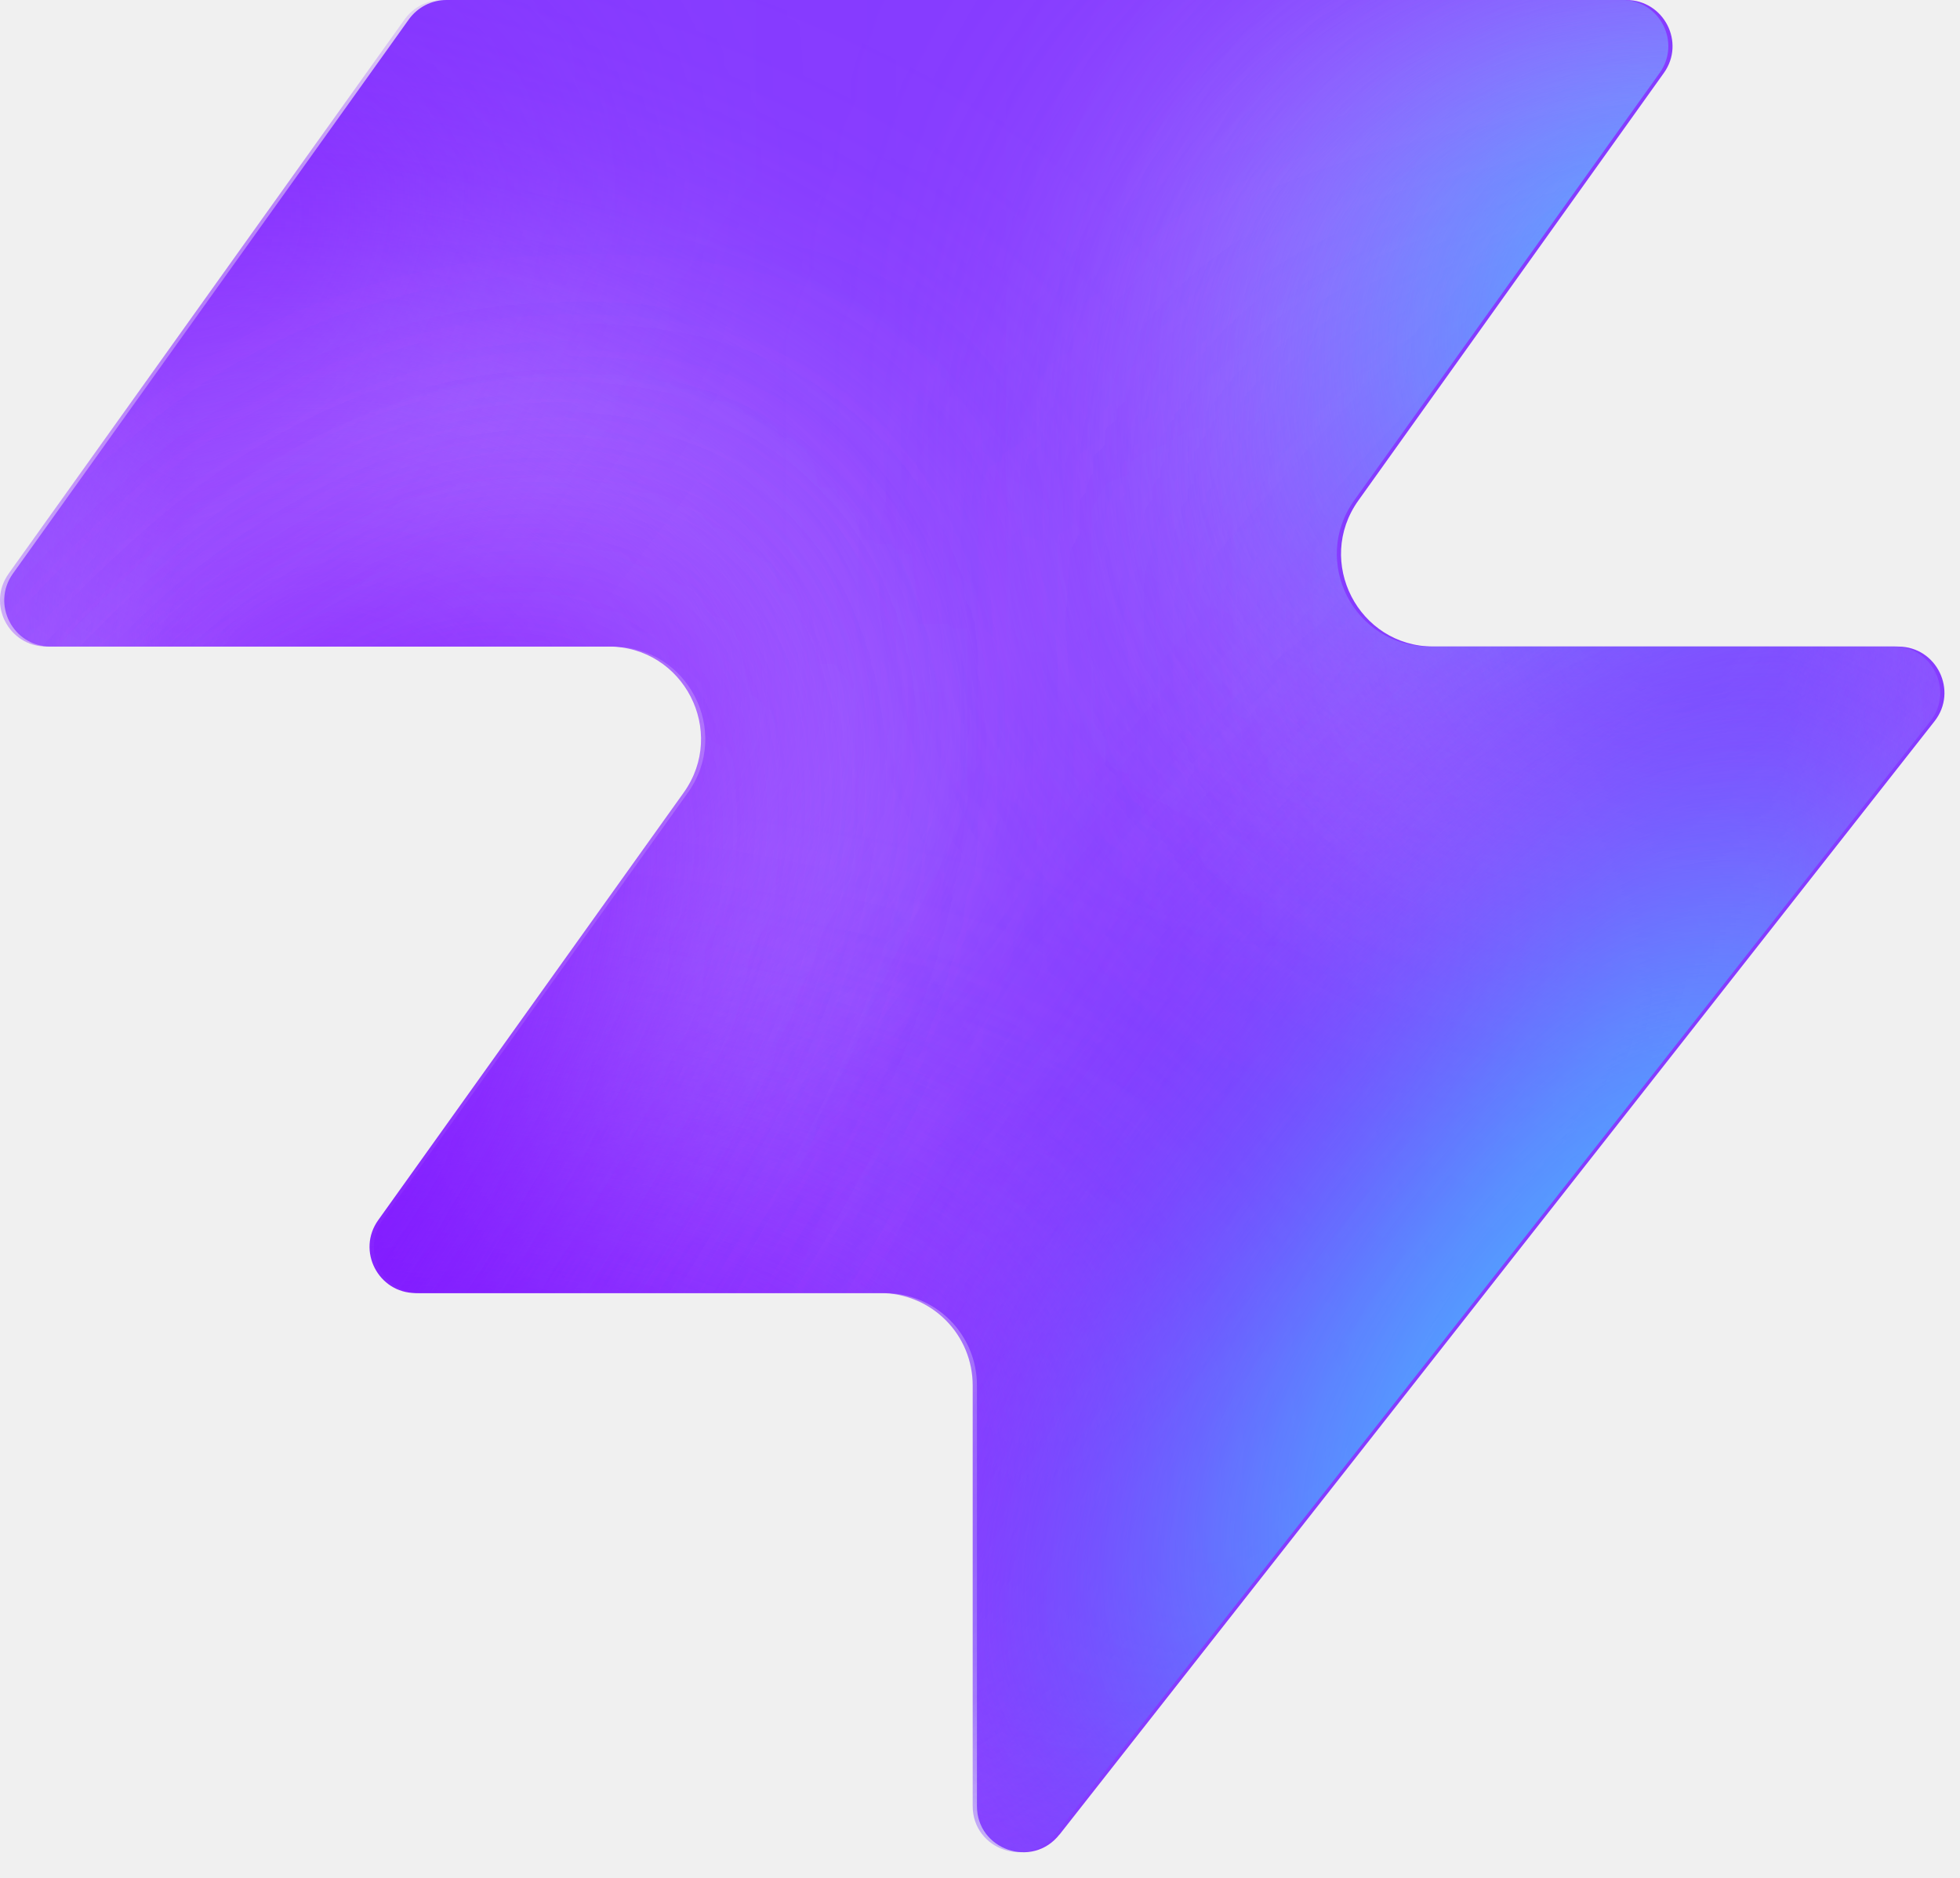
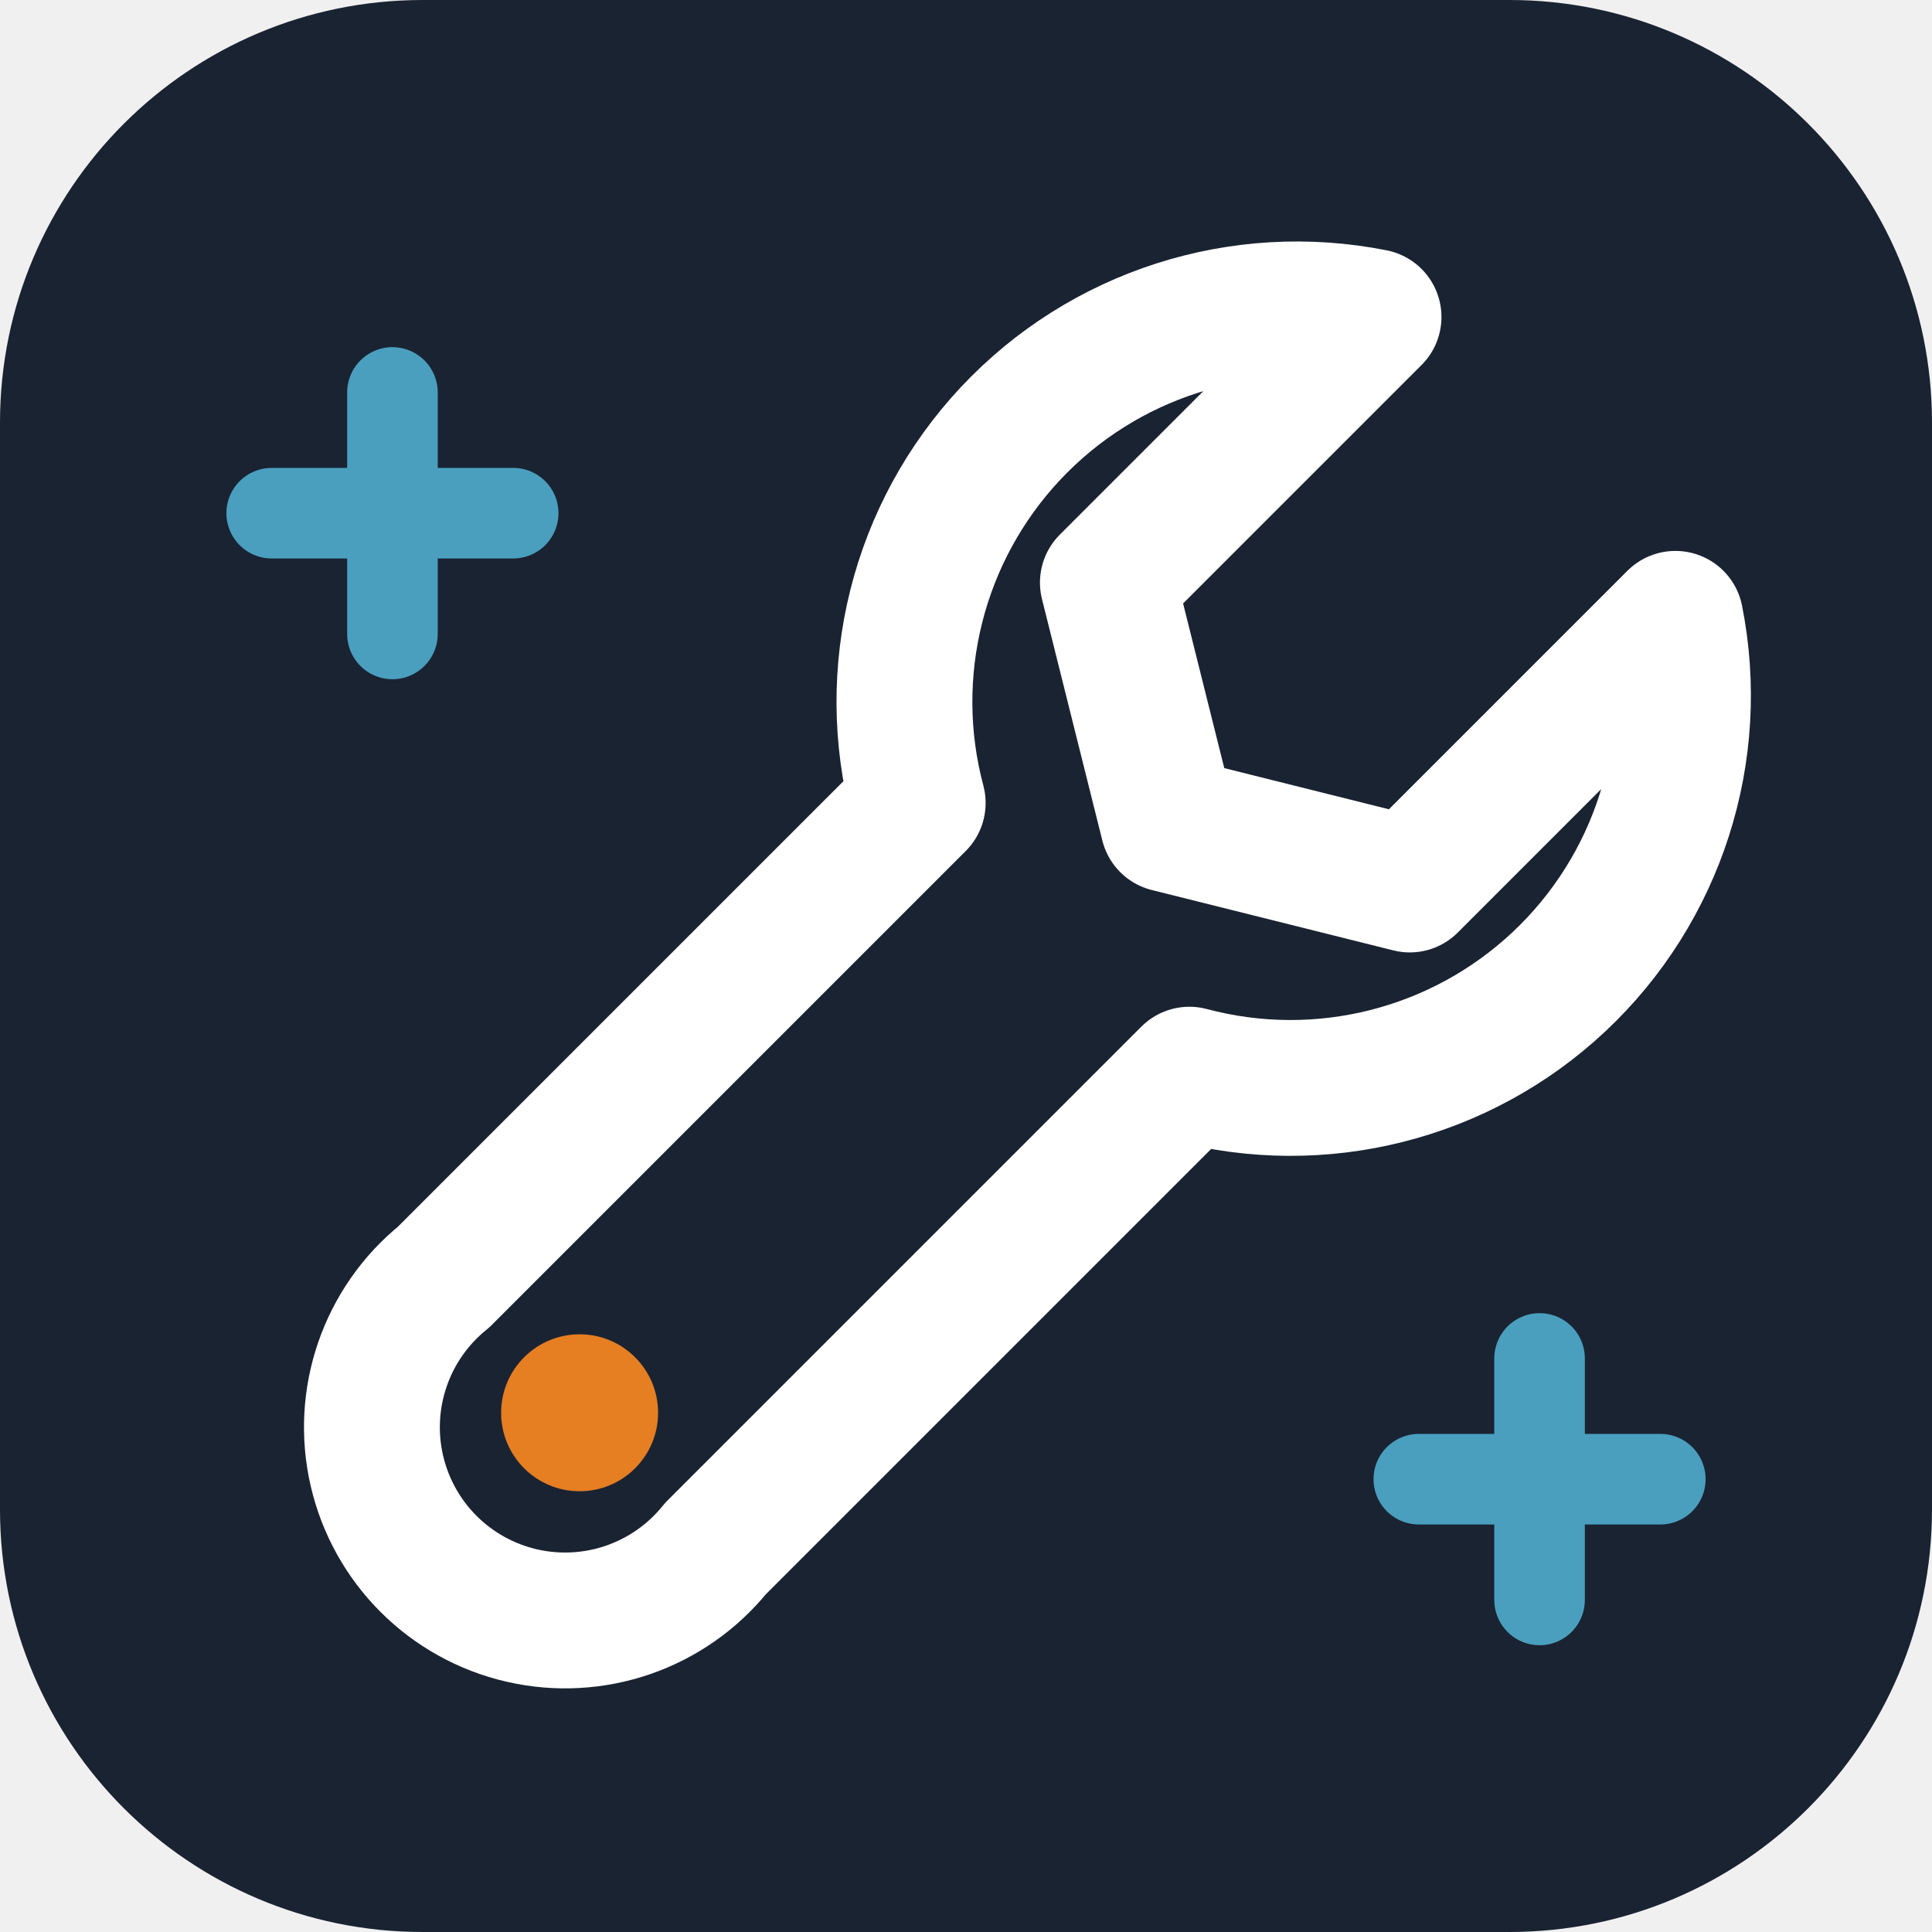
- <svg xmlns="http://www.w3.org/2000/svg" width="48" height="46" fill="none" viewBox="0 0 48 46">
-   <path fill="#863bff" d="M25.946 44.938c-.664.845-2.021.375-2.021-.698V33.937a2.26 2.26 0 0 0-2.262-2.262H10.287c-.92 0-1.456-1.04-.92-1.788l7.48-10.471c1.07-1.497 0-3.578-1.842-3.578H1.237c-.92 0-1.456-1.04-.92-1.788L10.013.474c.214-.297.556-.474.92-.474h28.894c.92 0 1.456 1.04.92 1.788l-7.48 10.471c-1.07 1.498 0 3.579 1.842 3.579h11.377c.943 0 1.473 1.088.89 1.83L25.947 44.94z" style="fill:#863bff;fill:color(display-p3 .525 .23 1);fill-opacity:1" />
-   <mask id="a" width="48" height="46" x="0" y="0" maskUnits="userSpaceOnUse" style="mask-type:alpha">
-     <path fill="#000" d="M25.842 44.938c-.664.844-2.021.375-2.021-.698V33.937a2.26 2.26 0 0 0-2.262-2.262H10.183c-.92 0-1.456-1.04-.92-1.788l7.48-10.471c1.07-1.498 0-3.579-1.842-3.579H1.133c-.92 0-1.456-1.04-.92-1.787L9.91.473c.214-.297.556-.474.92-.474h28.894c.92 0 1.456 1.04.92 1.788l-7.48 10.471c-1.07 1.498 0 3.578 1.842 3.578h11.377c.943 0 1.473 1.088.89 1.832L25.843 44.94z" style="fill:#000;fill-opacity:1" />
-   </mask>
-   <g mask="url(#a)">
-     <g filter="url(#b)">
-       <ellipse cx="5.508" cy="14.704" fill="#ede6ff" rx="5.508" ry="14.704" style="fill:#ede6ff;fill:color(display-p3 .927 .903 1);fill-opacity:1" transform="matrix(.00324 1 1 -.00324 -4.47 31.516)" />
-     </g>
-     <g filter="url(#c)">
-       <ellipse cx="10.399" cy="29.851" fill="#ede6ff" rx="10.399" ry="29.851" style="fill:#ede6ff;fill:color(display-p3 .927 .903 1);fill-opacity:1" transform="matrix(.00324 1 1 -.00324 -39.328 7.883)" />
-     </g>
-     <g filter="url(#d)">
-       <ellipse cx="5.508" cy="30.487" fill="#7e14ff" rx="5.508" ry="30.487" style="fill:#7e14ff;fill:color(display-p3 .492 .077 1);fill-opacity:1" transform="rotate(89.814 -25.913 -14.639)scale(1 -1)" />
-     </g>
-     <g filter="url(#e)">
-       <ellipse cx="5.508" cy="30.599" fill="#7e14ff" rx="5.508" ry="30.599" style="fill:#7e14ff;fill:color(display-p3 .492 .077 1);fill-opacity:1" transform="rotate(89.814 -32.644 -3.334)scale(1 -1)" />
-     </g>
-     <g filter="url(#f)">
-       <ellipse cx="5.508" cy="30.599" fill="#7e14ff" rx="5.508" ry="30.599" style="fill:#7e14ff;fill:color(display-p3 .492 .077 1);fill-opacity:1" transform="matrix(.00324 1 1 -.00324 -34.34 30.47)" />
-     </g>
-     <g filter="url(#g)">
-       <ellipse cx="14.072" cy="22.078" fill="#ede6ff" rx="14.072" ry="22.078" style="fill:#ede6ff;fill:color(display-p3 .927 .903 1);fill-opacity:1" transform="rotate(93.35 24.506 48.493)scale(-1 1)" />
-     </g>
-     <g filter="url(#h)">
-       <ellipse cx="3.47" cy="21.501" fill="#7e14ff" rx="3.47" ry="21.501" style="fill:#7e14ff;fill:color(display-p3 .492 .077 1);fill-opacity:1" transform="rotate(89.009 28.708 47.59)scale(-1 1)" />
-     </g>
-     <g filter="url(#i)">
-       <ellipse cx="3.47" cy="21.501" fill="#7e14ff" rx="3.47" ry="21.501" style="fill:#7e14ff;fill:color(display-p3 .492 .077 1);fill-opacity:1" transform="rotate(89.009 28.708 47.59)scale(-1 1)" />
-     </g>
-     <g filter="url(#j)">
-       <ellipse cx=".387" cy="8.972" fill="#7e14ff" rx="4.407" ry="29.108" style="fill:#7e14ff;fill:color(display-p3 .492 .077 1);fill-opacity:1" transform="rotate(39.51 .387 8.972)" />
-     </g>
-     <g filter="url(#k)">
-       <ellipse cx="47.523" cy="-6.092" fill="#7e14ff" rx="4.407" ry="29.108" style="fill:#7e14ff;fill:color(display-p3 .492 .077 1);fill-opacity:1" transform="rotate(37.892 47.523 -6.092)" />
-     </g>
-     <g filter="url(#l)">
-       <ellipse cx="41.412" cy="6.333" fill="#47bfff" rx="5.971" ry="9.665" style="fill:#47bfff;fill:color(display-p3 .28 .748 1);fill-opacity:1" transform="rotate(37.892 41.412 6.333)" />
-     </g>
-     <g filter="url(#m)">
-       <ellipse cx="-1.879" cy="38.332" fill="#7e14ff" rx="4.407" ry="29.108" style="fill:#7e14ff;fill:color(display-p3 .492 .077 1);fill-opacity:1" transform="rotate(37.892 -1.88 38.332)" />
-     </g>
-     <g filter="url(#n)">
-       <ellipse cx="-1.879" cy="38.332" fill="#7e14ff" rx="4.407" ry="29.108" style="fill:#7e14ff;fill:color(display-p3 .492 .077 1);fill-opacity:1" transform="rotate(37.892 -1.88 38.332)" />
-     </g>
-     <g filter="url(#o)">
-       <ellipse cx="35.651" cy="29.907" fill="#7e14ff" rx="4.407" ry="29.108" style="fill:#7e14ff;fill:color(display-p3 .492 .077 1);fill-opacity:1" transform="rotate(37.892 35.651 29.907)" />
-     </g>
-     <g filter="url(#p)">
-       <ellipse cx="38.418" cy="32.4" fill="#47bfff" rx="5.971" ry="15.297" style="fill:#47bfff;fill:color(display-p3 .28 .748 1);fill-opacity:1" transform="rotate(37.892 38.418 32.4)" />
-     </g>
-   </g>
-   <defs>
-     <filter id="b" width="60.045" height="41.654" x="-19.77" y="16.149" color-interpolation-filters="sRGB" filterUnits="userSpaceOnUse">
-       <feFlood flood-opacity="0" result="BackgroundImageFix" />
-       <feBlend in="SourceGraphic" in2="BackgroundImageFix" result="shape" />
-       <feGaussianBlur result="effect1_foregroundBlur_2002_17158" stdDeviation="7.659" />
-     </filter>
-     <filter id="c" width="90.34" height="51.437" x="-54.613" y="-7.533" color-interpolation-filters="sRGB" filterUnits="userSpaceOnUse">
-       <feFlood flood-opacity="0" result="BackgroundImageFix" />
-       <feBlend in="SourceGraphic" in2="BackgroundImageFix" result="shape" />
-       <feGaussianBlur result="effect1_foregroundBlur_2002_17158" stdDeviation="7.659" />
-     </filter>
-     <filter id="d" width="79.355" height="29.4" x="-49.64" y="2.03" color-interpolation-filters="sRGB" filterUnits="userSpaceOnUse">
-       <feFlood flood-opacity="0" result="BackgroundImageFix" />
-       <feBlend in="SourceGraphic" in2="BackgroundImageFix" result="shape" />
-       <feGaussianBlur result="effect1_foregroundBlur_2002_17158" stdDeviation="4.596" />
-     </filter>
-     <filter id="e" width="79.579" height="29.4" x="-45.045" y="20.029" color-interpolation-filters="sRGB" filterUnits="userSpaceOnUse">
-       <feFlood flood-opacity="0" result="BackgroundImageFix" />
-       <feBlend in="SourceGraphic" in2="BackgroundImageFix" result="shape" />
-       <feGaussianBlur result="effect1_foregroundBlur_2002_17158" stdDeviation="4.596" />
-     </filter>
-     <filter id="f" width="79.579" height="29.4" x="-43.513" y="21.178" color-interpolation-filters="sRGB" filterUnits="userSpaceOnUse">
-       <feFlood flood-opacity="0" result="BackgroundImageFix" />
-       <feBlend in="SourceGraphic" in2="BackgroundImageFix" result="shape" />
-       <feGaussianBlur result="effect1_foregroundBlur_2002_17158" stdDeviation="4.596" />
-     </filter>
-     <filter id="g" width="74.749" height="58.852" x="15.756" y="-17.901" color-interpolation-filters="sRGB" filterUnits="userSpaceOnUse">
-       <feFlood flood-opacity="0" result="BackgroundImageFix" />
-       <feBlend in="SourceGraphic" in2="BackgroundImageFix" result="shape" />
-       <feGaussianBlur result="effect1_foregroundBlur_2002_17158" stdDeviation="7.659" />
-     </filter>
-     <filter id="h" width="61.377" height="25.362" x="23.548" y="2.284" color-interpolation-filters="sRGB" filterUnits="userSpaceOnUse">
-       <feFlood flood-opacity="0" result="BackgroundImageFix" />
-       <feBlend in="SourceGraphic" in2="BackgroundImageFix" result="shape" />
-       <feGaussianBlur result="effect1_foregroundBlur_2002_17158" stdDeviation="4.596" />
-     </filter>
-     <filter id="i" width="61.377" height="25.362" x="23.548" y="2.284" color-interpolation-filters="sRGB" filterUnits="userSpaceOnUse">
-       <feFlood flood-opacity="0" result="BackgroundImageFix" />
-       <feBlend in="SourceGraphic" in2="BackgroundImageFix" result="shape" />
-       <feGaussianBlur result="effect1_foregroundBlur_2002_17158" stdDeviation="4.596" />
-     </filter>
-     <filter id="j" width="56.045" height="63.649" x="-27.636" y="-22.853" color-interpolation-filters="sRGB" filterUnits="userSpaceOnUse">
-       <feFlood flood-opacity="0" result="BackgroundImageFix" />
-       <feBlend in="SourceGraphic" in2="BackgroundImageFix" result="shape" />
-       <feGaussianBlur result="effect1_foregroundBlur_2002_17158" stdDeviation="4.596" />
-     </filter>
-     <filter id="k" width="54.814" height="64.646" x="20.116" y="-38.415" color-interpolation-filters="sRGB" filterUnits="userSpaceOnUse">
-       <feFlood flood-opacity="0" result="BackgroundImageFix" />
-       <feBlend in="SourceGraphic" in2="BackgroundImageFix" result="shape" />
-       <feGaussianBlur result="effect1_foregroundBlur_2002_17158" stdDeviation="4.596" />
-     </filter>
-     <filter id="l" width="33.541" height="35.313" x="24.641" y="-11.323" color-interpolation-filters="sRGB" filterUnits="userSpaceOnUse">
-       <feFlood flood-opacity="0" result="BackgroundImageFix" />
-       <feBlend in="SourceGraphic" in2="BackgroundImageFix" result="shape" />
-       <feGaussianBlur result="effect1_foregroundBlur_2002_17158" stdDeviation="4.596" />
-     </filter>
-     <filter id="m" width="54.814" height="64.646" x="-29.286" y="6.009" color-interpolation-filters="sRGB" filterUnits="userSpaceOnUse">
-       <feFlood flood-opacity="0" result="BackgroundImageFix" />
-       <feBlend in="SourceGraphic" in2="BackgroundImageFix" result="shape" />
-       <feGaussianBlur result="effect1_foregroundBlur_2002_17158" stdDeviation="4.596" />
-     </filter>
-     <filter id="n" width="54.814" height="64.646" x="-29.286" y="6.009" color-interpolation-filters="sRGB" filterUnits="userSpaceOnUse">
-       <feFlood flood-opacity="0" result="BackgroundImageFix" />
-       <feBlend in="SourceGraphic" in2="BackgroundImageFix" result="shape" />
-       <feGaussianBlur result="effect1_foregroundBlur_2002_17158" stdDeviation="4.596" />
-     </filter>
-     <filter id="o" width="54.814" height="64.646" x="8.244" y="-2.416" color-interpolation-filters="sRGB" filterUnits="userSpaceOnUse">
-       <feFlood flood-opacity="0" result="BackgroundImageFix" />
-       <feBlend in="SourceGraphic" in2="BackgroundImageFix" result="shape" />
-       <feGaussianBlur result="effect1_foregroundBlur_2002_17158" stdDeviation="4.596" />
-     </filter>
-     <filter id="p" width="39.409" height="43.623" x="18.713" y="10.588" color-interpolation-filters="sRGB" filterUnits="userSpaceOnUse">
-       <feFlood flood-opacity="0" result="BackgroundImageFix" />
-       <feBlend in="SourceGraphic" in2="BackgroundImageFix" result="shape" />
-       <feGaussianBlur result="effect1_foregroundBlur_2002_17158" stdDeviation="4.596" />
-     </filter>
-   </defs>
+ <svg xmlns="http://www.w3.org/2000/svg" viewBox="0 0 64 64" role="img" aria-labelledby="title">
+   <rect width="64" height="64" rx="14" fill="#1a2332" />
+   <path d="M45.5 10.5a13 13 0 0 0-15.1 16.1L14.7 42.3a6.4 6.4 0 1 0 9 9l15.7-15.7a13 13 0 0 0 16.1-15.1l-8.8 8.8-8-2-2-8z" fill="none" stroke="#fff" stroke-linecap="round" stroke-linejoin="round" stroke-width="4.5" />
+   <circle cx="19.2" cy="46.8" r="2.6" fill="#e67e22" />
+   <path d="M9 17h8m-4-4v8M47 49h8m-4-4v8" stroke="#4a9fbf" stroke-linecap="round" stroke-width="3" />
</svg>
